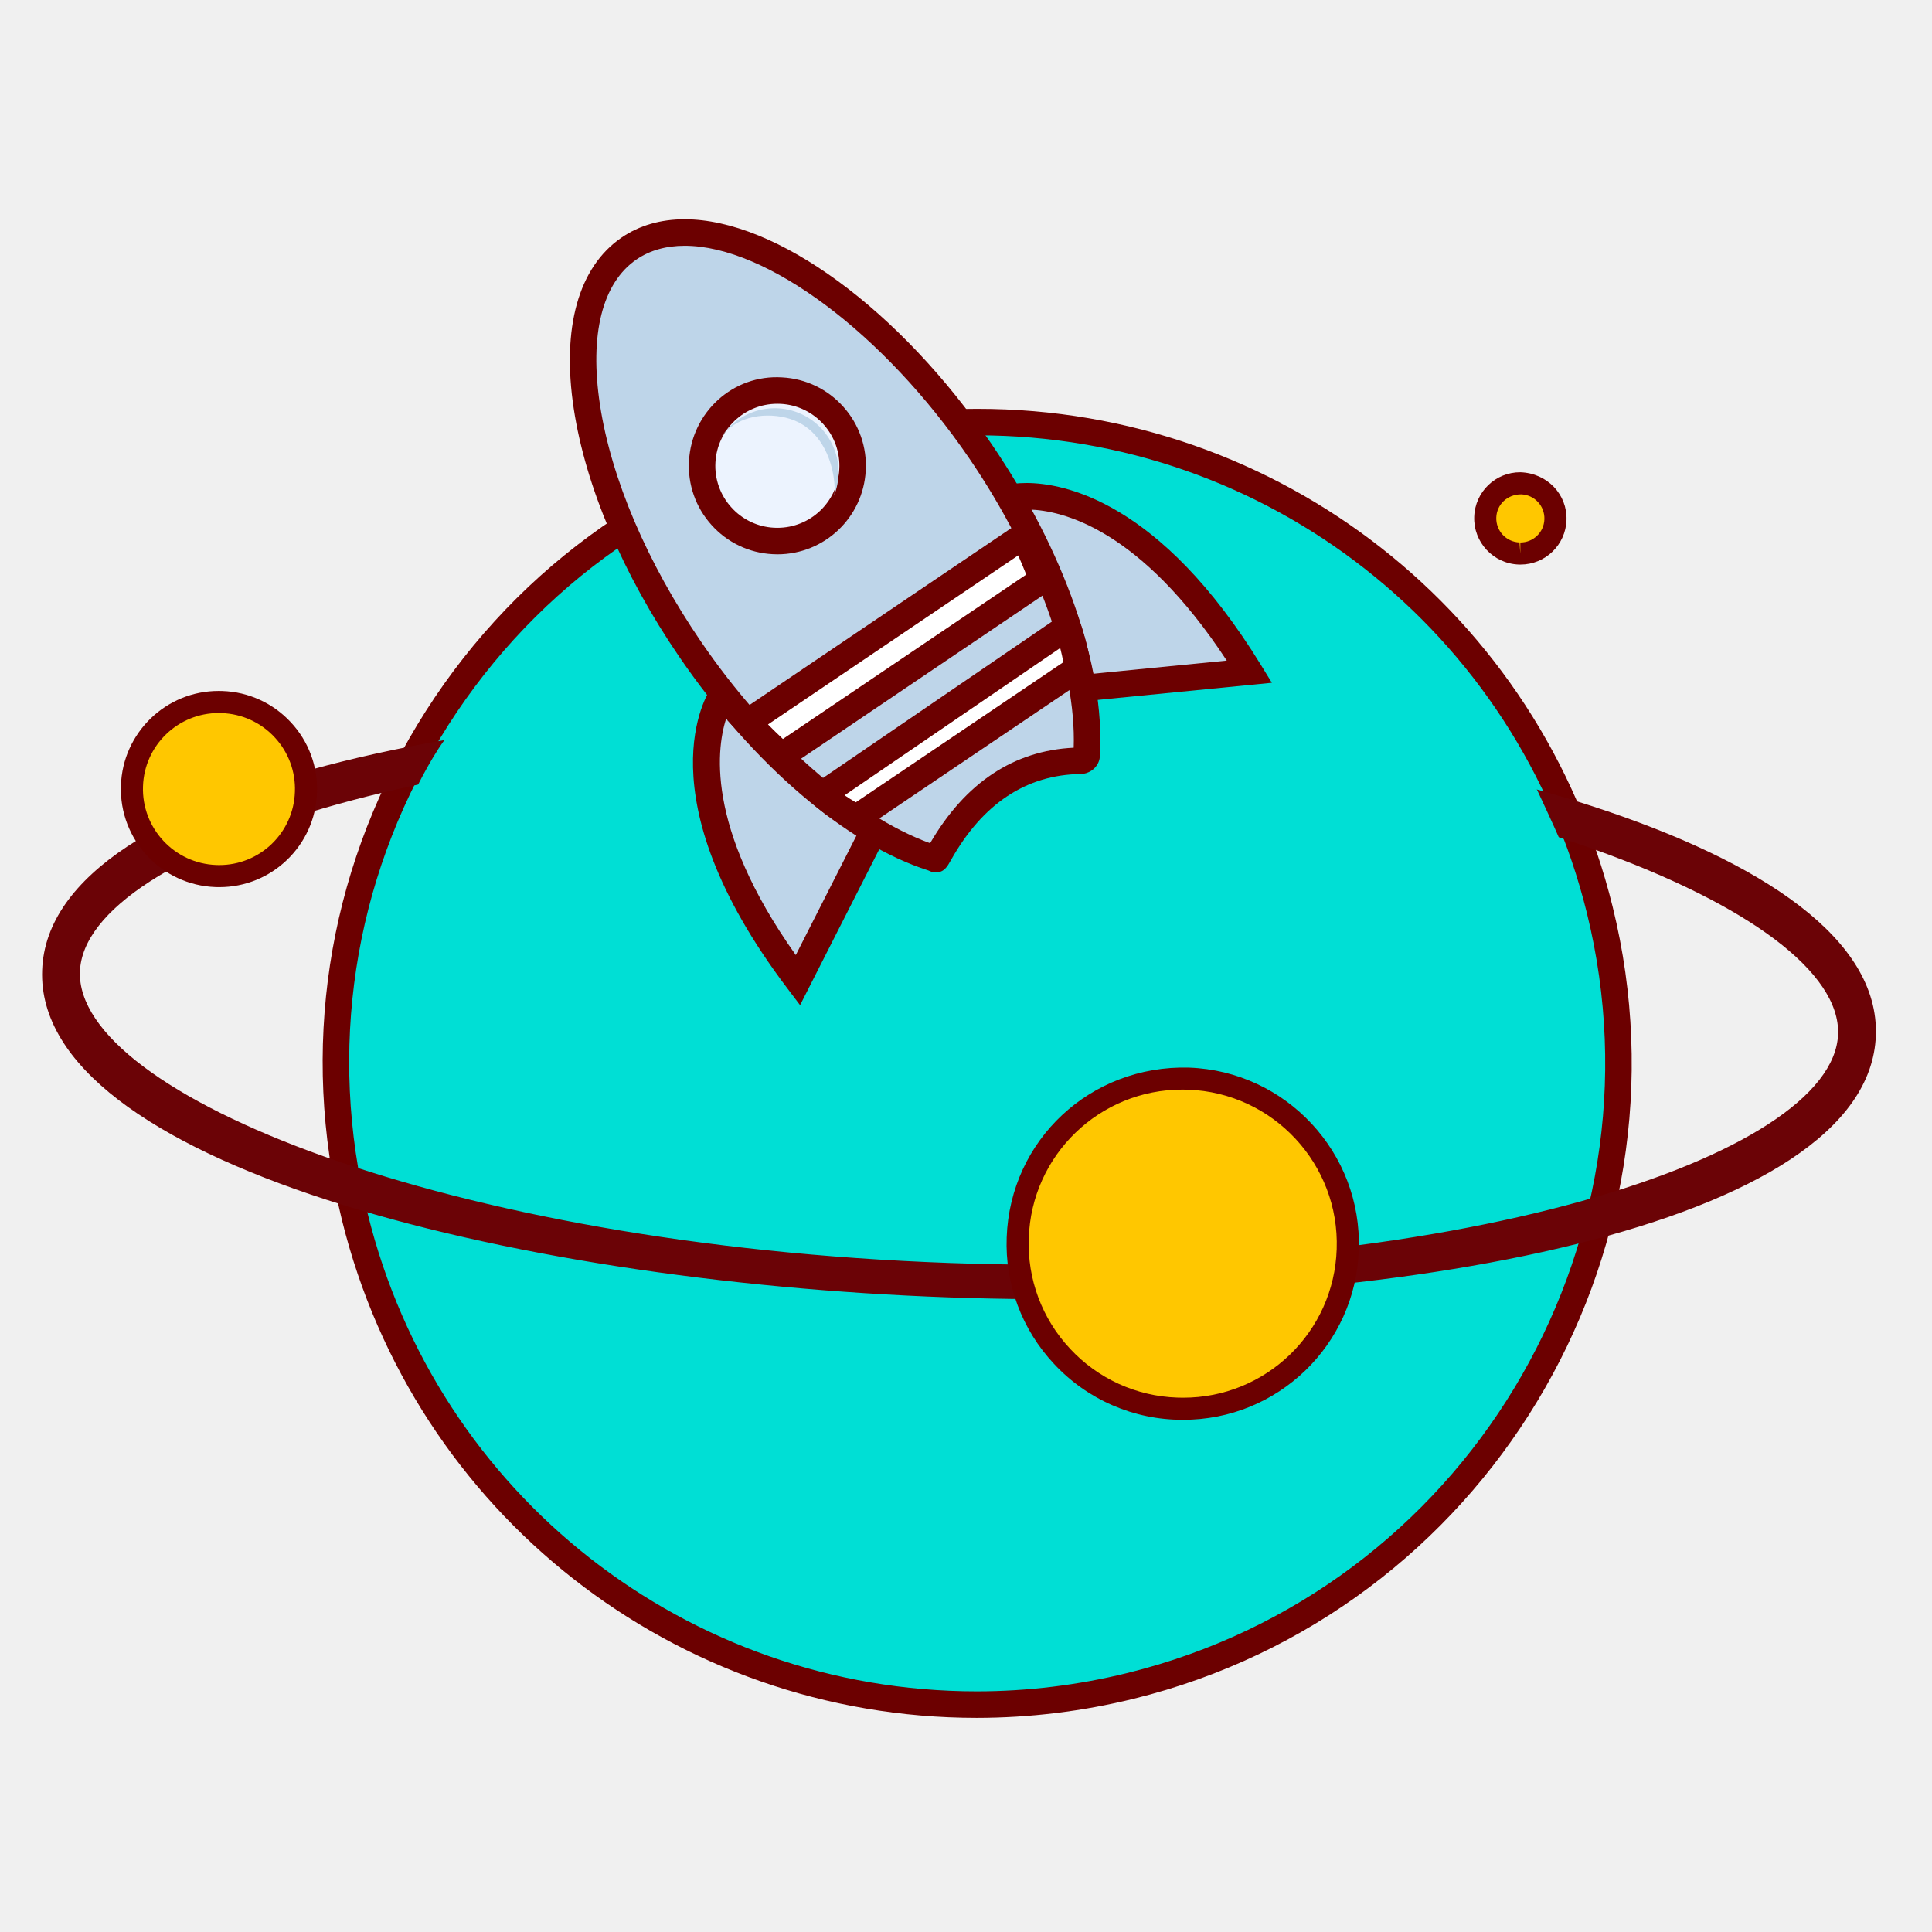
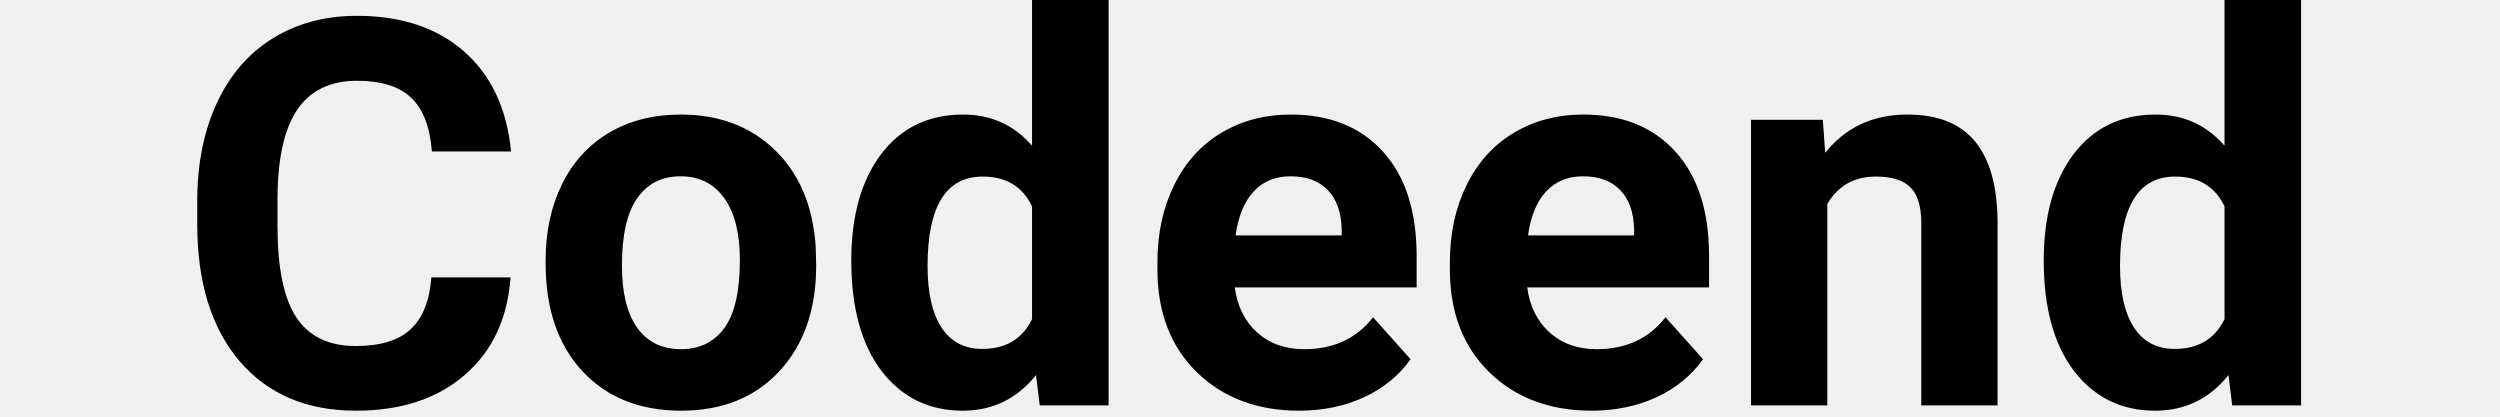
- <svg xmlns="http://www.w3.org/2000/svg" class="icon" style="width: 200; height: 200;vertical-align: middle;fill: currentColor;overflow: hidden;" viewBox="0 0 1024 1024" version="1.1" p-id="1536">
-   <path d="M517.975 563.599m-339.799 0a339.799 339.799 0 1 0 679.598 0 339.799 339.799 0 1 0-679.598 0Z" fill="#00DFD5" p-id="1537" class="selected" />
-   <path d="M517.714 910.505c-159.8 0-298.173-108.518-336.486-263.89-22.175-89.948-7.987-183.142 39.936-262.426s123.848-135.163 213.796-157.332a348.339 348.339 0 0 1 83.297-10.158c159.79 0 298.163 108.508 336.476 263.875 45.763 185.677-68.05 373.985-253.727 419.768a348.948 348.948 0 0 1-83.292 10.163z m0.538-679.762c-26.788 0-53.683 3.282-79.933 9.759-86.303 21.268-159.15 74.885-205.143 150.958-45.978 76.073-59.581 165.494-38.298 251.796 36.756 149.084 169.518 253.199 322.842 253.199 26.778 0 53.673-3.282 79.923-9.759 178.156-43.924 287.365-224.604 243.441-402.765-36.762-149.069-169.508-253.189-322.831-253.189z" fill="#6C0000" p-id="1538" />
-   <path d="M513.843 375.439c-235.571-8.376-487.895 37.427-491.5 138.829-3.604 101.381 244.828 164.987 480.399 173.363 235.571 8.376 487.895-37.427 491.5-138.813 3.604-101.396-244.828-165.002-480.399-173.379z m460.38 172.667c-2.314 65.08-204.16 130.785-470.83 121.303-266.675-9.482-463.345-89.349-461.03-154.435 2.314-65.08 204.16-130.806 470.835-121.324 266.67 9.482 463.34 89.375 461.025 154.455z" fill="#6B0306" p-id="1539" />
-   <path d="M238.341 388.613c-8.212 10.045-16.425 26.327-20.255 34.391 80.686-18.412 175.974-24.294 293.048-20.132 129.521 4.603 236.831 21.361 318.546 49.418-3.159-8.73-14.003-31.38-17.807-39.711-88.873-26.496-188.375-50.304-299.023-54.236-100.71-3.574-188.416 13.932-274.509 30.269z" fill="#00DFD5" p-id="1540" />
-   <path d="M626.872 659.159m-87.511 0a87.511 87.511 0 1 0 175.022 0 87.511 87.511 0 1 0-175.022 0Z" fill="#FFC700" p-id="1541" />
-   <path d="M626.954 752.517h-0.01a92.754 92.754 0 0 1-68.393-29.737 92.774 92.774 0 0 1-24.986-66.939c1.828-51.615 44.457-91.433 96.625-89.984 51.441 1.828 91.812 45.169 89.994 96.625a92.995 92.995 0 0 1-93.23 90.035z m-0.148-175.012a81.326 81.326 0 0 0-81.536 78.746 81.126 81.126 0 0 0 21.852 58.563 81.07 81.07 0 0 0 56.847 25.943l2.97 0.056a81.326 81.326 0 0 0 81.536-78.746c1.603-45.01-33.705-82.918-78.7-84.506l-2.97-0.056z" fill="#6C0000" p-id="1542" />
-   <path d="M805.816 274.76m-18.611 0a18.611 18.611 0 1 0 37.222 0 18.611 18.611 0 1 0-37.222 0Z" fill="#FFC700" p-id="1543" />
-   <path d="M805.811 299.228l-0.855-0.01a24.499 24.499 0 0 1-23.588-25.329 24.371 24.371 0 0 1 24.438-23.588c14.367 0.492 24.95 11.853 24.468 25.329a24.397 24.397 0 0 1-24.463 23.598z m0.43-37.217c-7.347 0-12.938 5.396-13.179 12.288a12.774 12.774 0 0 0 12.298 13.21l0.445 5.862v-5.852a12.708 12.708 0 0 0 12.754-12.308 12.769 12.769 0 0 0-12.298-13.199h-0.02z" fill="#6C0000" p-id="1544" />
-   <path d="M116.06 418.212m-46.141 0a46.141 46.141 0 1 0 92.283 0 46.141 46.141 0 1 0-92.283 0Z" fill="#FFC700" p-id="1545" />
-   <path d="M116.106 470.205h-0.01l-1.884-0.036c-28.652-1.019-51.133-25.155-50.115-53.806a51.825 51.825 0 0 1 51.932-50.15l1.874 0.036a51.727 51.727 0 0 1 36.209 16.538 51.64 51.64 0 0 1 13.911 37.268 51.804 51.804 0 0 1-51.917 50.15z m-0.082-92.288a40.146 40.146 0 0 0-40.233 38.861c-0.788 22.205 16.63 40.904 38.825 41.692l1.475 0.036a40.11 40.11 0 0 0 40.218-38.861 40.018 40.018 0 0 0-10.767-28.892 40.074 40.074 0 0 0-28.058-12.8l-1.459-0.036z" fill="#6C0000" p-id="1546" />
-   <path d="M382.479 368.952s-35.011 51.005 40.392 150.61l45.471-89.518-85.862-61.092z" fill="#BED5E9" p-id="1547" />
-   <path d="M424.054 532.746l-6.779-8.95c-77.568-102.461-42.127-156.57-40.576-158.817l4.035-5.888 96.614 68.736-53.294 104.919z m-38.748-153.16c-5.396 15.519-12.15 58.117 36.48 126.612l37.545-73.933-74.025-52.68z" fill="#6C0000" p-id="1548" />
-   <path d="M536.632 263.634s60.247-14.075 125.619 92.38l-99.922 9.815-25.697-102.195z" fill="#BED5E9" p-id="1549" />
-   <path d="M556.995 373.402l-28.918-114.98 6.948-1.623c0.579-0.133 3.707-0.799 9.011-0.799 19.553 0 70.815 9.385 124.211 96.323l5.873 9.564-117.125 11.515z m-11.51-103.342l22.185 88.187 82.54-8.115c-45.942-70.026-87.291-79.59-104.724-80.072z" fill="#6C0000" p-id="1550" />
-   <path d="M519.516 238.996C459.213 150.728 375.905 102.687 333.44 131.697s-27.996 124.083 32.307 212.352c39.276 57.487 88.305 97.884 129.454 111.073l0.005-0.02c0.246 0.123 0.512 0.23 0.829 0.271 1.418 0.179 21.202-51.497 76.733-52.157a3.297 3.297 0 0 0 1.807-0.594 3.174 3.174 0 0 0 1.352-1.946 2.115 2.115 0 0 0-0.01-0.763c2.668-43.126-17.142-103.455-56.402-160.916z" fill="#BED5E9" p-id="1551" />
-   <path d="M496.056 462.387h-0.036l-1.976-0.169-1.976-0.845c-43.387-13.783-93.148-56.325-132.111-113.357-29.752-43.546-49.582-90.179-55.844-131.308-6.528-42.926 2.478-75.172 25.359-90.803 9.405-6.426 20.654-9.682 33.418-9.682 48.599 0 113.869 47.739 162.422 118.804 38.743 56.709 60.268 118.164 57.672 164.593l0.082 0.548-0.276 1.987c-0.445 2.391-2.002 4.731-4.239 6.262-1.782 1.178-3.702 1.782-5.647 1.818-28.948 0.343-52.142 15.749-68.961 45.783-1.828 3.287-3.564 6.369-7.885 6.369zM362.895 130.268c-9.887 0-18.468 2.432-25.487 7.224-18.196 12.421-25.078 39.808-19.405 77.102 5.944 39.086 24.96 83.661 53.545 125.491 35.395 51.82 81.49 92.278 121.426 106.839 18.652-32.056 44.242-49.075 76.109-50.621 1.439-42.609-19.569-100.966-55.352-153.344-45.343-66.355-107.372-112.691-150.835-112.691z" fill="#6C0000" p-id="1552" />
-   <path d="M542.618 283.899L396.196 382.843a336.2 336.2 0 0 0 18.079 17.777L552.52 307.2a335.616 335.616 0 0 0-9.902-23.301z" fill="#FFFFFF" p-id="1553" />
-   <path d="M413.629 409.518l-4.081-3.702a340.106 340.106 0 0 1-18.458-18.15l-5.668-6.011 160.067-108.165 3.487 7.429a334.29 334.29 0 0 1 10.102 23.798l1.976 5.202-147.425 99.599z m-6.574-25.544a316.349 316.349 0 0 0 7.895 7.706l128.978-87.148a316.283 316.283 0 0 0-4.265-10.158l-132.608 89.6z" fill="#6C0000" p-id="1554" />
-   <path d="M565.847 332.268l-130.048 88.847a84.111 84.111 0 0 0 18.227 12.308l117.089-79.043c-0.476-6.134-3.108-16.317-5.268-22.113z" fill="#FFFFFF" p-id="1555" />
-   <path d="M454.605 441.508l-3.645-1.782a90.511 90.511 0 0 1-19.83-13.373l-6.697-5.975 144.865-98.964 3.133 8.402c2.376 6.4 5.156 17.132 5.693 24.023l0.307 4.07L454.605 441.508z m-6.938-19.988c1.93 1.347 3.932 2.606 5.919 3.727l110.003-74.266c-0.41-2.345-0.993-4.972-1.659-7.532L447.667 421.519z" fill="#6C0000" p-id="1556" />
-   <path d="M412.017 246.881m-39.895 0a39.895 39.895 0 1 0 79.79 0 39.895 39.895 0 1 0-79.79 0Z" fill="#ECF3FE" p-id="1557" />
-   <path d="M412.063 293.796c-0.87 0-1.736-0.02-2.616-0.082a46.602 46.602 0 0 1-32.369-15.519 46.577 46.577 0 0 1-11.899-33.889c1.393-25.728 23.352-45.957 49.408-44.268a46.602 46.602 0 0 1 32.369 15.534 46.577 46.577 0 0 1 11.899 33.889 46.874 46.874 0 0 1-46.792 44.334z m-0.092-79.785a32.85 32.85 0 0 0-32.778 31.063 32.604 32.604 0 0 0 8.346 23.736 32.604 32.604 0 0 0 22.676 10.89l1.853 0.046a32.85 32.85 0 0 0 32.778-31.053 32.666 32.666 0 0 0-8.346-23.752 32.727 32.727 0 0 0-22.687-10.89l-1.843-0.041z" fill="#6C0000" p-id="1558" />
-   <path d="M381.363 233.201c6.2-10.619 19.543-14.525 32.507-12.355 28.283 4.741 29.507 38.584 28.186 41.897a33.843 33.843 0 0 0-60.692-29.542z" fill="#BED5E9" p-id="1559" />
+ <svg xmlns="http://www.w3.org/2000/svg" width="300" height="50" viewBox="0 0 187 37" fill="none">
+   <path d="M27.836 24.633C27.57 28.305 26.211 31.195 23.758 33.305C21.32 35.414 18.102 36.469 14.102 36.469C9.727 36.469 6.281 35 3.766 32.062C1.266 29.109 0.016 25.062 0.016 19.922V17.836C0.016 14.555 0.594 11.664 1.75 9.164C2.906 6.664 4.555 4.75 6.695 3.422C8.852 2.078 11.352 1.406 14.195 1.406C18.133 1.406 21.305 2.461 23.711 4.57C26.117 6.68 27.508 9.641 27.883 13.453H20.852C20.68 11.25 20.062 9.656 19 8.672C17.953 7.672 16.352 7.172 14.195 7.172C11.852 7.172 10.094 8.016 8.922 9.703C7.766 11.375 7.172 13.977 7.141 17.508V20.086C7.141 23.773 7.695 26.469 8.805 28.172C9.93 29.875 11.695 30.727 14.102 30.727C16.273 30.727 17.891 30.234 18.953 29.25C20.031 28.25 20.648 26.711 20.805 24.633H27.836ZM30.953 23.086C30.953 20.57 31.438 18.328 32.406 16.359C33.375 14.391 34.766 12.867 36.578 11.789C38.406 10.711 40.523 10.172 42.93 10.172C46.352 10.172 49.141 11.219 51.297 13.312C53.469 15.406 54.68 18.25 54.93 21.844L54.977 23.578C54.977 27.469 53.891 30.594 51.719 32.953C49.547 35.297 46.633 36.469 42.977 36.469C39.32 36.469 36.398 35.297 34.211 32.953C32.039 30.609 30.953 27.422 30.953 23.391V23.086ZM37.727 23.578C37.727 25.984 38.18 27.828 39.086 29.109C39.992 30.375 41.289 31.008 42.977 31.008C44.617 31.008 45.898 30.383 46.82 29.133C47.742 27.867 48.203 25.852 48.203 23.086C48.203 20.727 47.742 18.898 46.82 17.602C45.898 16.305 44.602 15.656 42.93 15.656C41.273 15.656 39.992 16.305 39.086 17.602C38.18 18.883 37.727 20.875 37.727 23.578ZM58.094 23.133C58.094 19.18 58.977 16.031 60.742 13.688C62.523 11.344 64.953 10.172 68.031 10.172C70.5 10.172 72.539 11.094 74.148 12.938V0H80.945V36H74.828L74.5 33.305C72.812 35.414 70.641 36.469 67.984 36.469C65 36.469 62.602 35.297 60.789 32.953C58.992 30.594 58.094 27.32 58.094 23.133ZM64.867 23.625C64.867 26 65.281 27.82 66.109 29.086C66.938 30.352 68.141 30.984 69.719 30.984C71.812 30.984 73.289 30.102 74.148 28.336V18.328C73.305 16.562 71.844 15.68 69.766 15.68C66.5 15.68 64.867 18.328 64.867 23.625ZM97.867 36.469C94.148 36.469 91.117 35.328 88.773 33.047C86.445 30.766 85.281 27.727 85.281 23.93V23.273C85.281 20.727 85.773 18.453 86.758 16.453C87.742 14.438 89.133 12.891 90.93 11.812C92.742 10.719 94.805 10.172 97.117 10.172C100.586 10.172 103.312 11.266 105.297 13.453C107.297 15.641 108.297 18.742 108.297 22.758V25.523H92.148C92.367 27.18 93.023 28.508 94.117 29.508C95.227 30.508 96.625 31.008 98.312 31.008C100.922 31.008 102.961 30.062 104.43 28.172L107.758 31.898C106.742 33.336 105.367 34.461 103.633 35.273C101.898 36.07 99.977 36.469 97.867 36.469ZM97.094 15.656C95.75 15.656 94.656 16.109 93.812 17.016C92.984 17.922 92.453 19.219 92.219 20.906H101.641V20.367C101.609 18.867 101.203 17.711 100.422 16.898C99.641 16.07 98.531 15.656 97.094 15.656ZM123.836 36.469C120.117 36.469 117.086 35.328 114.742 33.047C112.414 30.766 111.25 27.727 111.25 23.93V23.273C111.25 20.727 111.742 18.453 112.727 16.453C113.711 14.438 115.102 12.891 116.898 11.812C118.711 10.719 120.773 10.172 123.086 10.172C126.555 10.172 129.281 11.266 131.266 13.453C133.266 15.641 134.266 18.742 134.266 22.758V25.523H118.117C118.336 27.18 118.992 28.508 120.086 29.508C121.195 30.508 122.594 31.008 124.281 31.008C126.891 31.008 128.93 30.062 130.398 28.172L133.727 31.898C132.711 33.336 131.336 34.461 129.602 35.273C127.867 36.07 125.945 36.469 123.836 36.469ZM123.062 15.656C121.719 15.656 120.625 16.109 119.781 17.016C118.953 17.922 118.422 19.219 118.188 20.906H127.609V20.367C127.578 18.867 127.172 17.711 126.391 16.898C125.609 16.07 124.5 15.656 123.062 15.656ZM144.367 10.641L144.578 13.57C146.391 11.305 148.82 10.172 151.867 10.172C154.555 10.172 156.555 10.961 157.867 12.539C159.18 14.117 159.852 16.477 159.883 19.617V36H153.109V19.781C153.109 18.344 152.797 17.305 152.172 16.664C151.547 16.008 150.508 15.68 149.055 15.68C147.148 15.68 145.719 16.492 144.766 18.117V36H137.992V10.641H144.367ZM163.984 23.133C163.984 19.18 164.867 16.031 166.633 13.688C168.414 11.344 170.844 10.172 173.922 10.172C176.391 10.172 178.43 11.094 180.039 12.938V0H186.836V36H180.719L180.391 33.305C178.703 35.414 176.531 36.469 173.875 36.469C170.891 36.469 168.492 35.297 166.68 32.953C164.883 30.594 163.984 27.32 163.984 23.133ZM170.758 23.625C170.758 26 171.172 27.82 172 29.086C172.828 30.352 174.031 30.984 175.609 30.984C177.703 30.984 179.18 30.102 180.039 28.336V18.328C179.195 16.562 177.734 15.68 175.656 15.68C172.391 15.68 170.758 18.328 170.758 23.625Z" fill="black" />
</svg>
